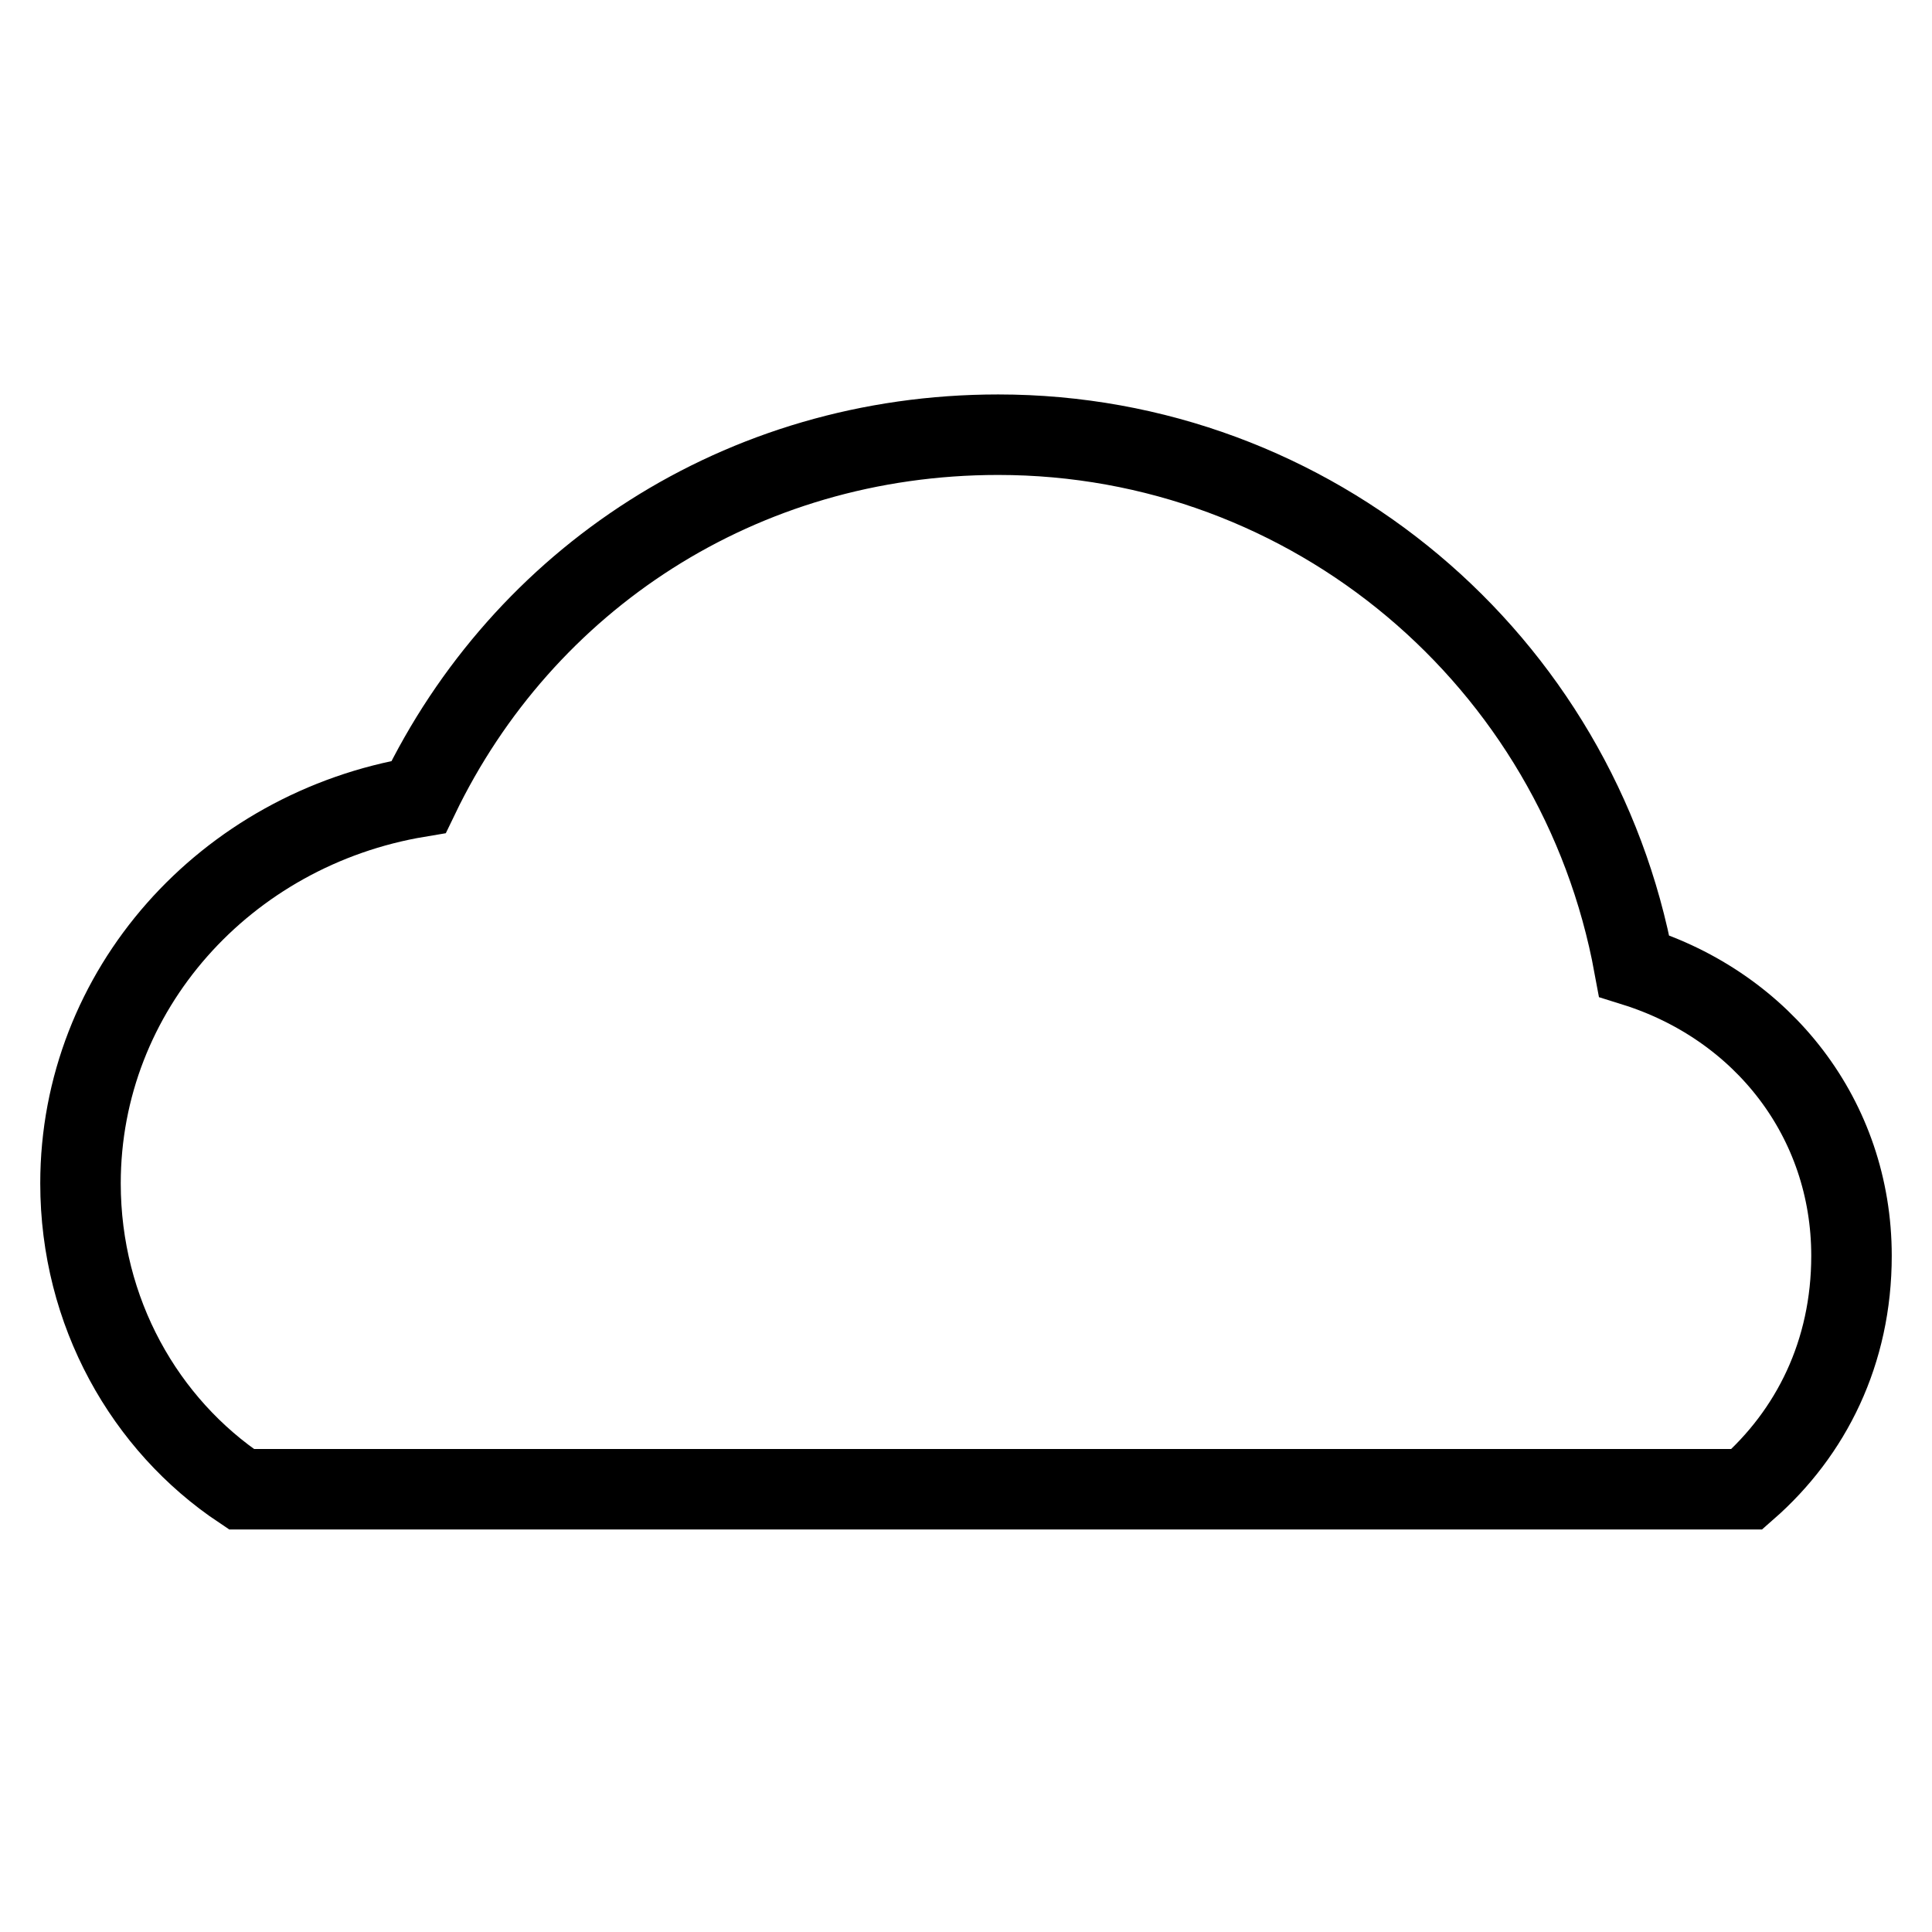
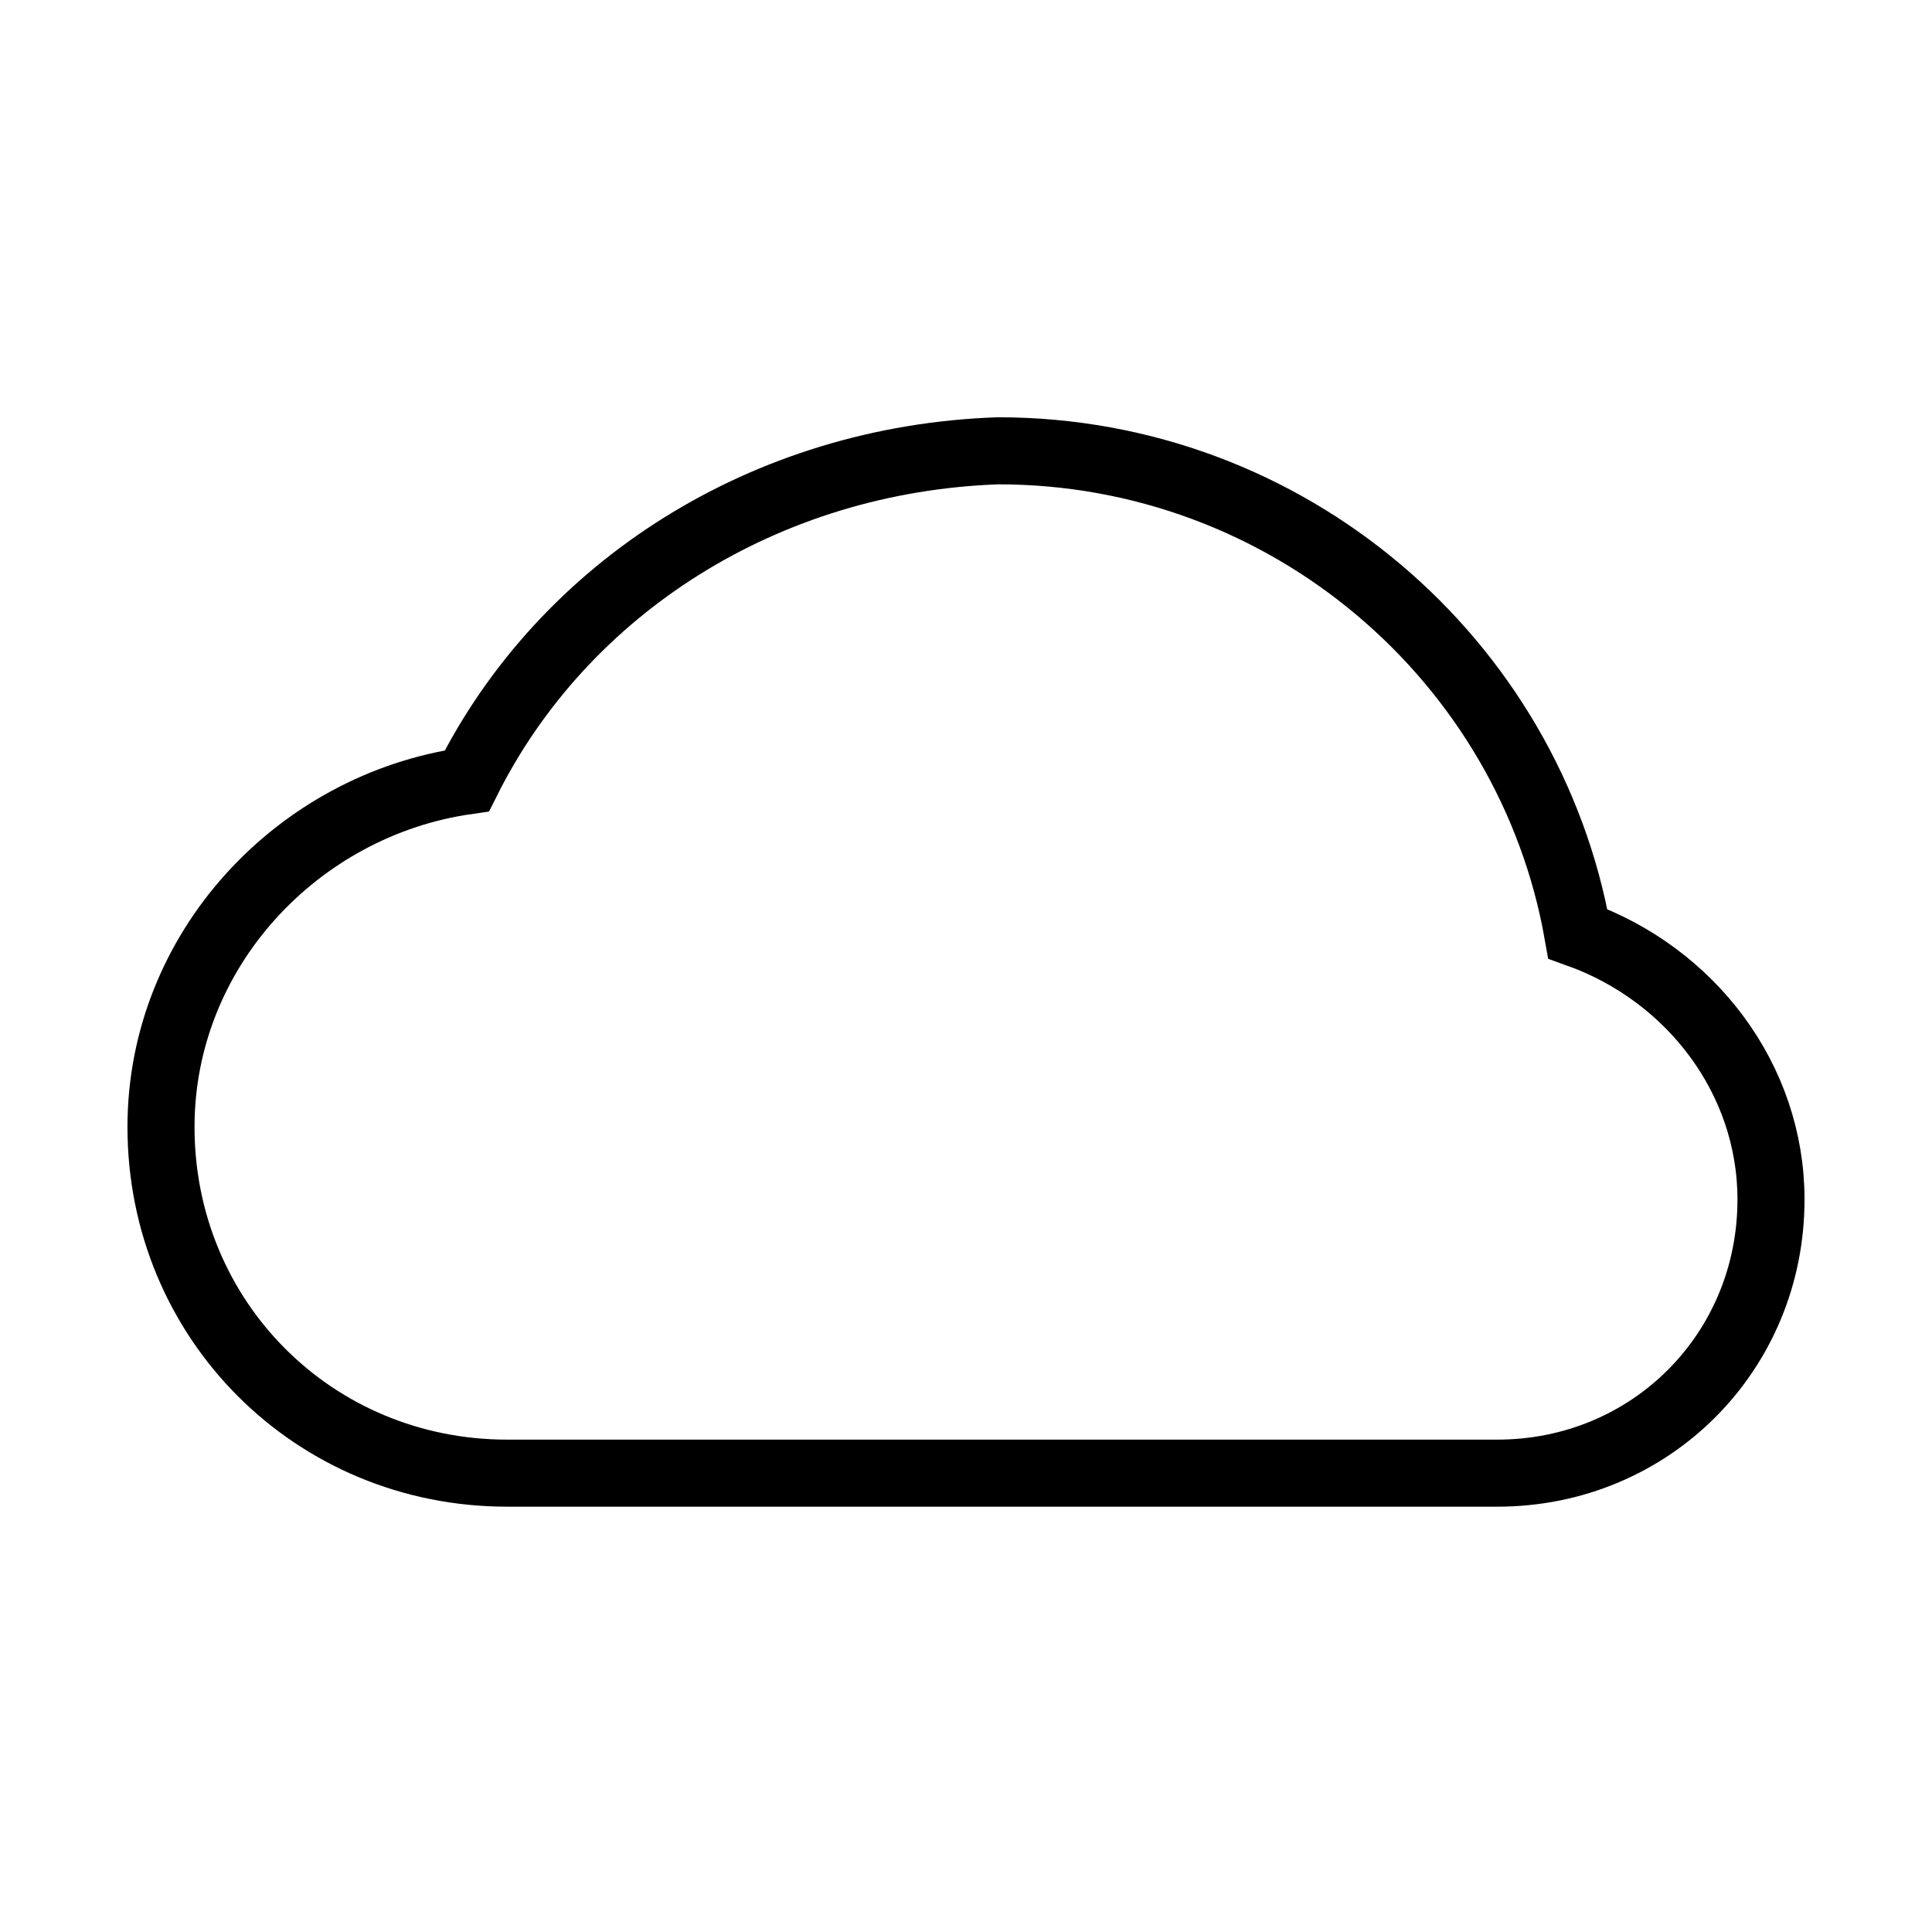
<svg xmlns="http://www.w3.org/2000/svg" version="1.1" x="0px" y="0px" viewBox="0 0 24 24" style="enable-background:new 0 0 24 24;" xml:space="preserve">
  <style type="text/css">
	.st0{display:none;}
	.st1{display:inline;fill:none;}
	.st2{display:inline;}
- 	.st3{fill:none;stroke:#000000;stroke-miterlimit:10;}
+ 	.st3{fill:none;stroke:#000000;stroke-width:0.833;stroke-miterlimit:10;}
</style>
  <g id="Ebene_1" class="st0">
    <path class="st1" d="M0,0h24v24H0V0z" />
    <path class="st2" d="M19.4,10c-0.7-3.4-3.7-6-7.4-6C9.1,4,6.6,5.6,5.3,8C2.3,8.4,0,10.9,0,14c0,3.3,2.7,6,6,6h13c2.8,0,5-2.2,5-5   C24,12.4,22,10.2,19.4,10z M19,18H6c-2.2,0-4-1.8-4-4s1.8-4,4-4h0.7C7.4,7.7,9.5,6,12,6c3,0,5.5,2.5,5.5,5.5V12H19c1.7,0,3,1.3,3,3   S20.7,18,19,18z" />
  </g>
  <g id="Ebene_2">
-     <path class="st3" d="M3,18.5h18.7c0.8-0.7,1.3-1.7,1.3-2.9c0-1.7-1.1-3.1-2.7-3.6c-0.7-3.8-4-6.6-7.9-6.6c-3.2,0-5.9,1.8-7.2,4.5   C2.8,10.3,1,12.3,1,14.7C1,16.3,1.8,17.7,3,18.5z" />
+     <path class="st3" d="M18.6,18.3c1.9,0,3.4-1.5,3.4-3.4c0-1.5-1-2.8-2.4-3.3c-0.6-3.4-3.6-6-7.2-6C9.5,5.7,7,7.3,5.8,9.7   C3.7,10,2,11.8,2,14c0,2.4,1.9,4.3,4.3,4.3H18.6z" />
  </g>
</svg>
